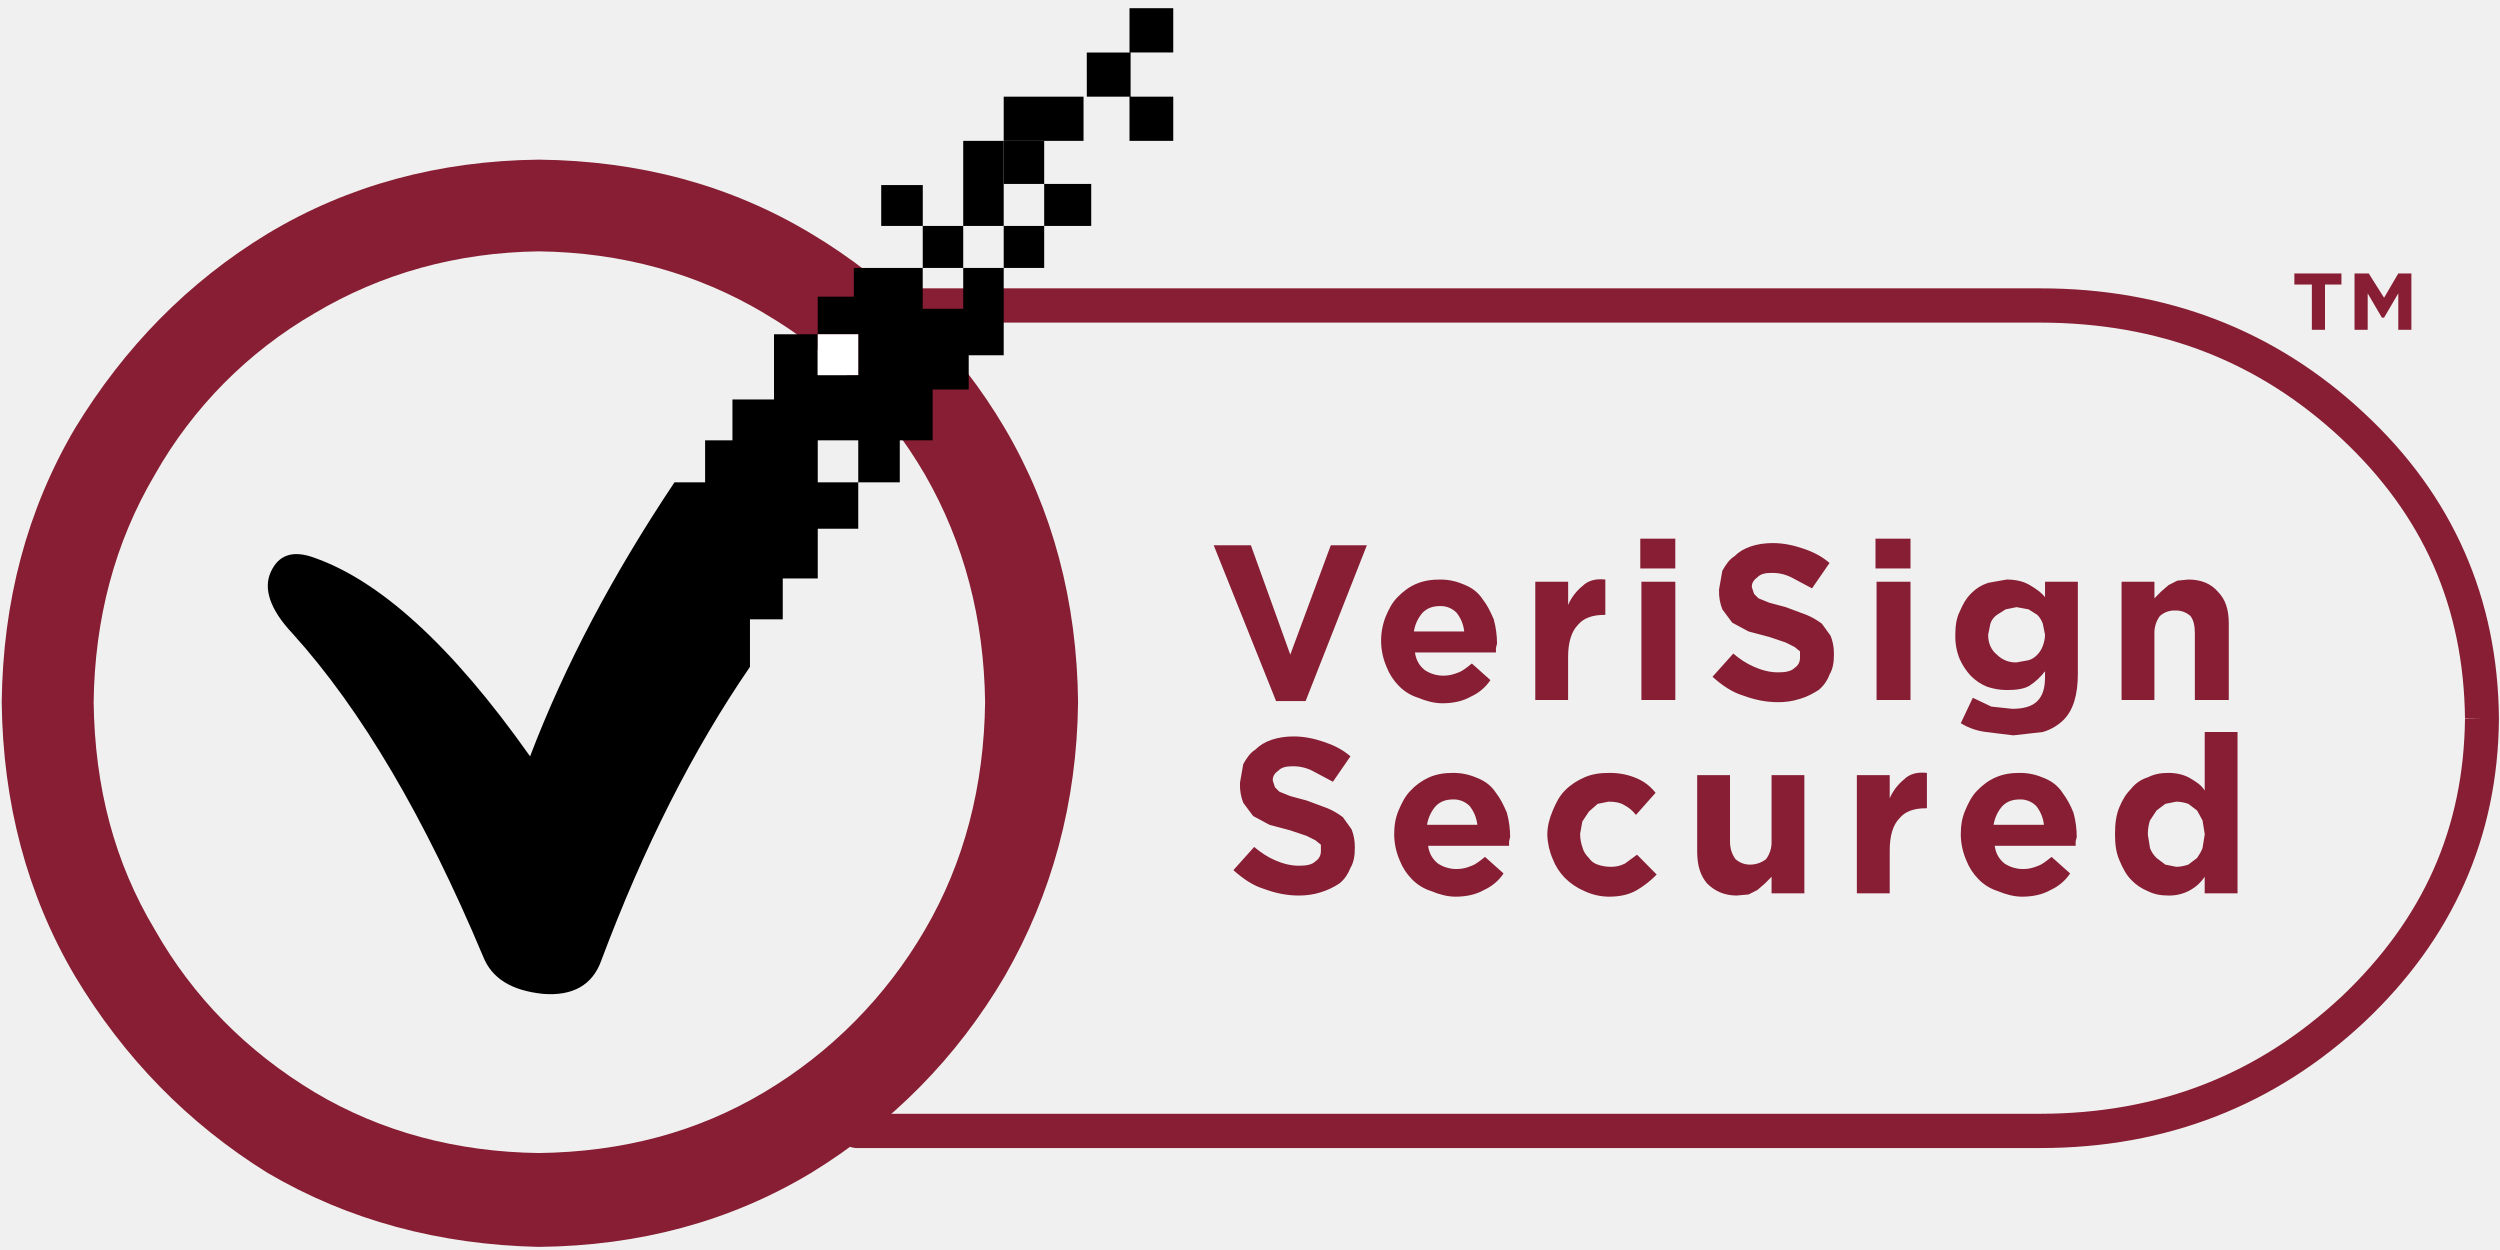
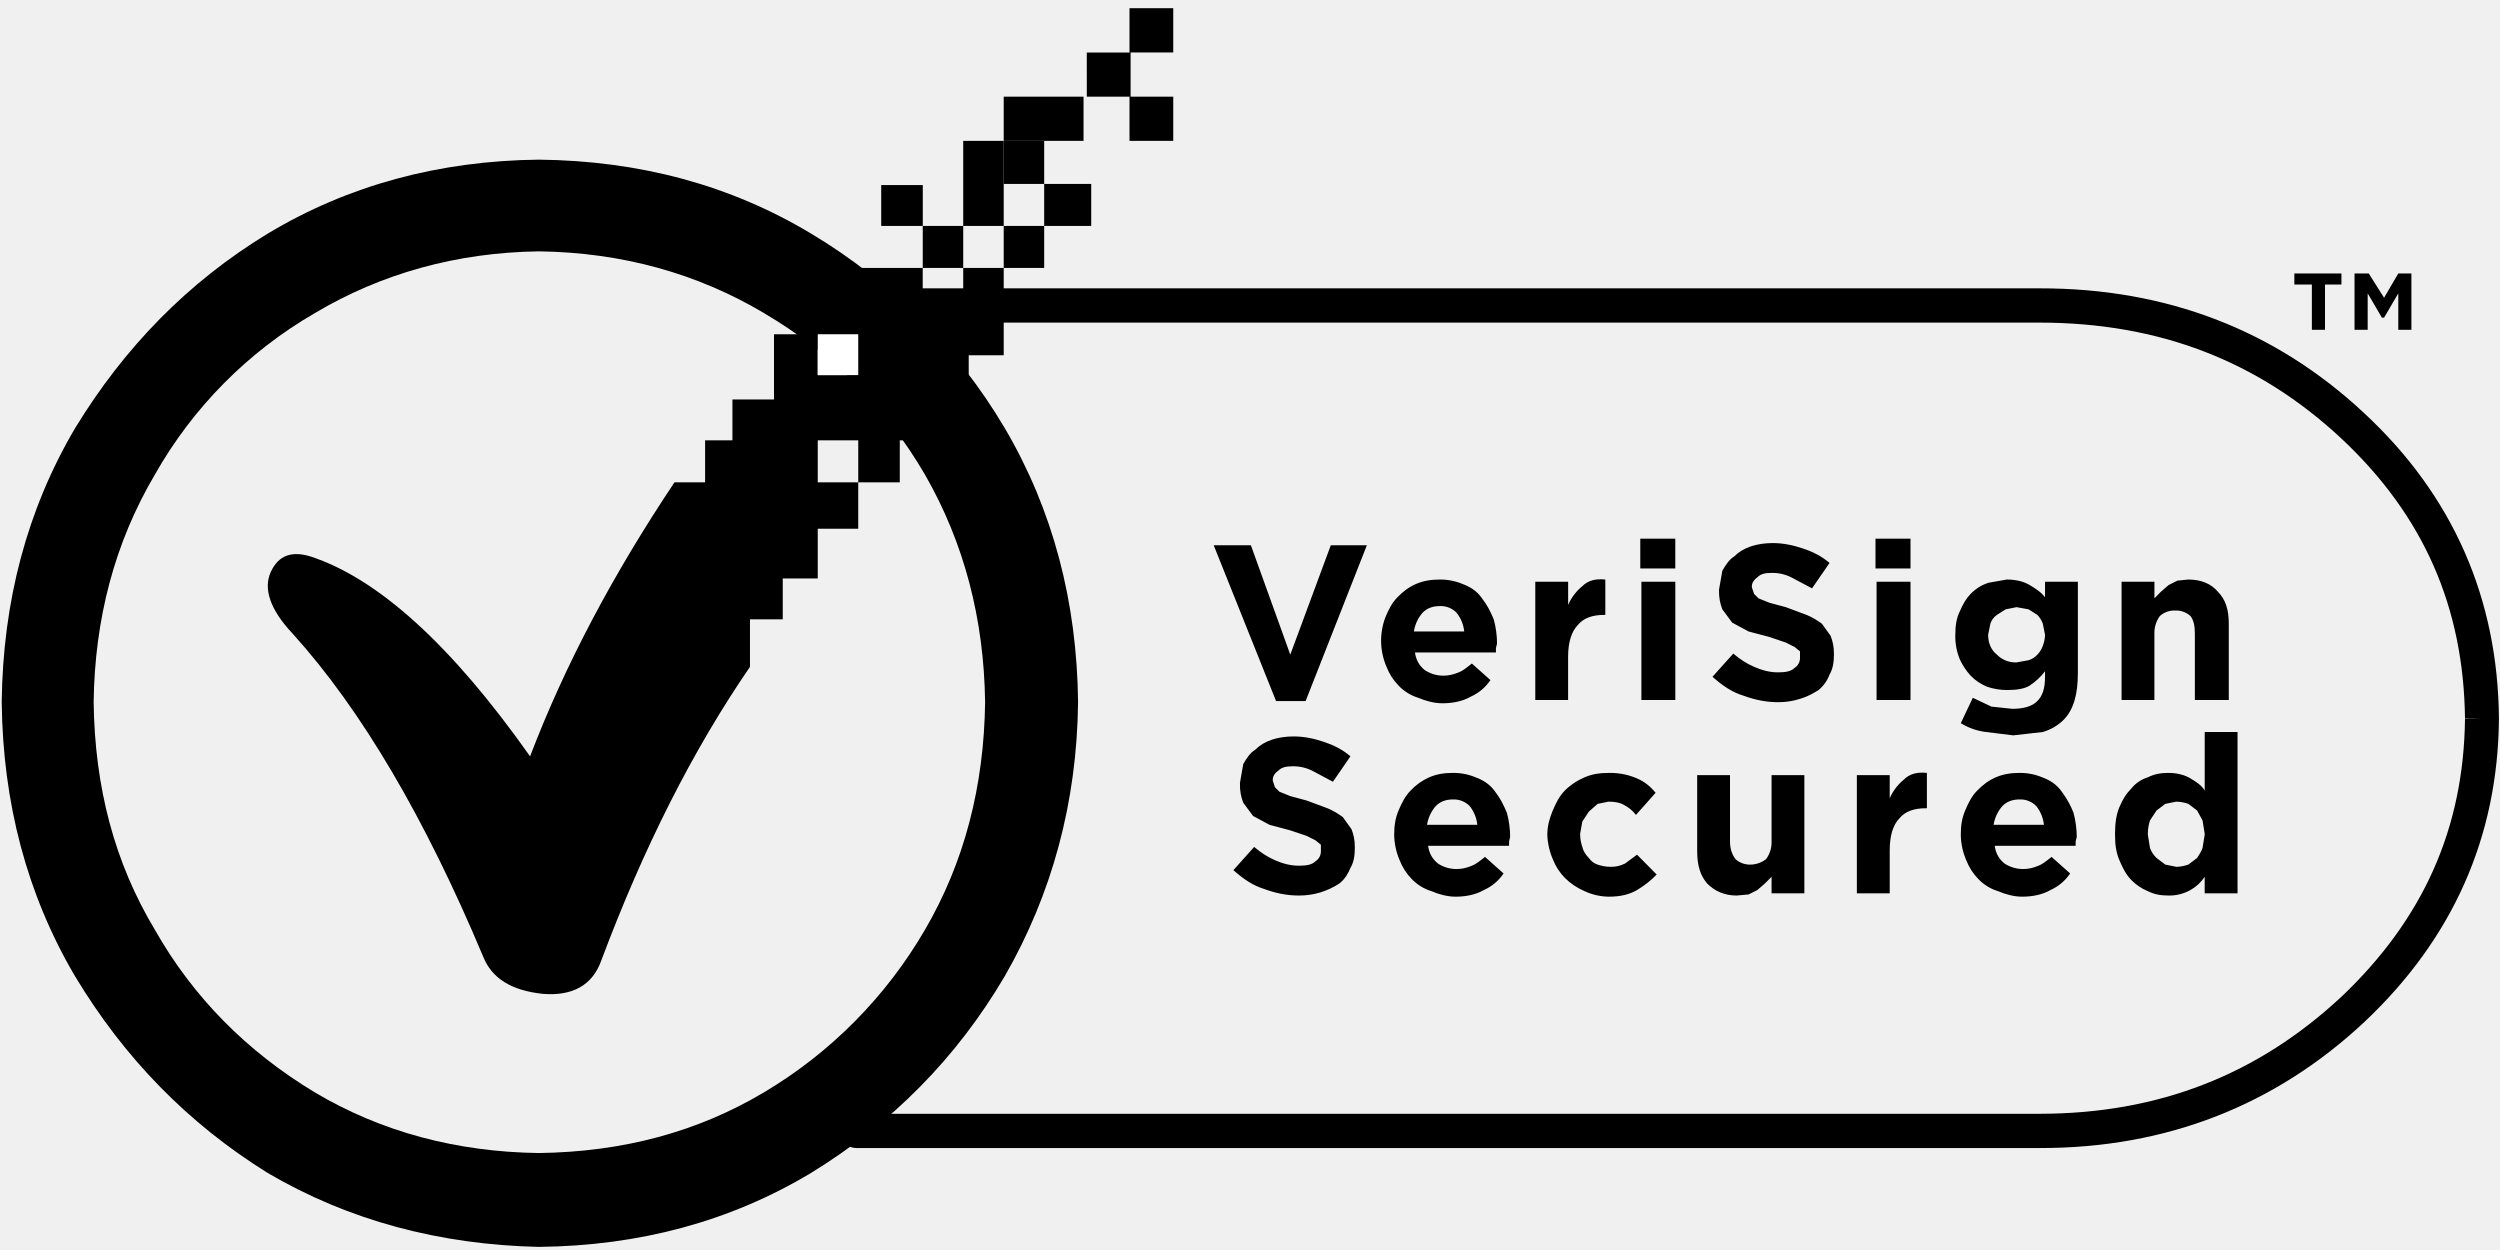
<svg xmlns="http://www.w3.org/2000/svg" width="70" height="35" viewBox="0 0 70 35">
  <g fill="none" fill-rule="evenodd">
-     <path fill="#871E33" d="M23.983 9.033h33.138c3.33.005 6.098 1.067 8.437 3.245 2.301 2.154 3.427 4.72 3.462 7.852l.474-.005-.474-.004c-.035 3.067-1.159 5.603-3.464 7.792l.002-.003c-2.34 2.18-5.111 3.272-8.437 3.276H23.983a.477.477 0 0 0-.475.48c0 .264.213.479.475.479h33.138c3.535.004 6.584-1.193 9.082-3.53l.002-.002c2.472-2.33 3.738-5.177 3.765-8.483v-.01c-.027-3.365-1.29-6.244-3.767-8.546-2.5-2.339-5.55-3.504-9.082-3.5H23.983a.477.477 0 0 0-.475.48c0 .265.213.48.475.48z" />
-     <path fill="#871E33" d="M21.396 8.77c1.9 1.114 3.4 2.63 4.502 4.518 1.103 1.918 1.654 4.053 1.685 6.373-.03 2.352-.582 4.486-1.685 6.374a12.747 12.747 0 0 1-4.502 4.548c-1.868 1.113-3.95 1.67-6.309 1.702-2.297-.031-4.41-.589-6.278-1.702-1.9-1.145-3.4-2.66-4.472-4.548-1.133-1.888-1.684-3.991-1.715-6.374.03-2.32.582-4.455 1.715-6.373A12.11 12.11 0 0 1 8.81 8.77c1.868-1.113 3.981-1.701 6.278-1.732 2.328.03 4.44.619 6.31 1.732m-6.31-4.3c-2.787.031-5.329.711-7.595 2.073-2.236 1.361-4.013 3.187-5.39 5.445C.753 14.278.08 16.846.048 19.66c.031 2.816.705 5.384 2.052 7.673 1.378 2.29 3.155 4.115 5.39 5.507 2.267 1.331 4.81 2.011 7.596 2.073 2.818-.03 5.36-.711 7.627-2.073 2.266-1.392 4.073-3.217 5.42-5.507 1.317-2.29 2.022-4.857 2.053-7.673-.031-2.815-.705-5.383-2.053-7.673a15.57 15.57 0 0 0-5.42-5.445C20.447 5.18 17.905 4.5 15.087 4.47M33.984 15.268h1.041l1.103 3.062 1.134-3.062h1.01l-1.715 4.362h-.827l-1.746-4.362M45.96 19.6h.949v-3.311h-.95v3.31zm-.032-3.683h.98v-.835h-.98v.835zm-2.94.372h.92v.65c.091-.217.244-.403.397-.526.153-.155.368-.217.644-.186v.99h-.03c-.338 0-.583.093-.736.279-.184.185-.276.495-.276.896V19.6h-.919v-3.31zm-1.99 1.392a1.007 1.007 0 0 0-.215-.526.618.618 0 0 0-.46-.185c-.213 0-.366.061-.49.185a1.037 1.037 0 0 0-.244.526h1.409zm-.613 2.011c-.214 0-.46-.062-.674-.154a1.28 1.28 0 0 1-.55-.34 1.543 1.543 0 0 1-.338-.527 1.842 1.842 0 0 1-.03-1.392c.091-.217.183-.402.337-.557.152-.155.305-.278.52-.372.215-.092.429-.123.674-.123.276 0 .49.062.704.155.215.092.368.217.49.402.123.155.214.34.307.557.06.216.092.464.092.68l-.031.124v.124h-2.267c.031.217.123.371.276.495a.944.944 0 0 0 .52.155c.154 0 .276-.032.43-.093.092-.031.214-.124.367-.248l.52.465a1.309 1.309 0 0 1-.55.463c-.215.124-.49.186-.797.186zM49.788 19.661c-.337 0-.644-.062-.98-.185-.306-.093-.582-.279-.858-.526l.582-.65c.183.155.367.278.582.371.214.093.429.155.674.155.214 0 .367-.031.459-.124a.326.326 0 0 0 .153-.278v-.186l-.153-.124-.245-.123-.46-.156-.582-.154-.458-.247-.276-.372a1.336 1.336 0 0 1-.093-.526v-.03l.093-.527c.092-.154.184-.309.336-.402.123-.124.276-.216.46-.278.184-.062.398-.093.613-.093.306 0 .582.062.857.155.276.092.52.216.735.402l-.49.711-.582-.309a1.185 1.185 0 0 0-.55-.124c-.185 0-.308.031-.4.124-.091.062-.153.155-.153.248v.03l.062.186.123.124.306.124.459.123.582.217c.153.062.306.155.429.247l.245.34c.06.155.092.31.092.496v.03c0 .217-.031.403-.123.558a1.02 1.02 0 0 1-.306.433c-.153.093-.306.185-.521.247a1.947 1.947 0 0 1-.612.093M52.544 19.6h.95v-3.311h-.95v3.31zm-.03-3.683h.98v-.835h-.98v.835zM59.404 16.289h.92v.464l.183-.186.214-.185.245-.124.307-.031c.367 0 .643.123.827.34.214.217.306.495.306.897V19.6h-.95v-1.856c0-.217-.03-.37-.122-.495a.605.605 0 0 0-.43-.155.604.604 0 0 0-.428.155.794.794 0 0 0-.153.495V19.6h-.919v-3.31zm-2.94 2.258l.337-.061a.536.536 0 0 0 .245-.156.673.673 0 0 0 .153-.246.923.923 0 0 0 .062-.31l-.062-.31a.678.678 0 0 0-.153-.247l-.245-.155-.337-.062-.306.062-.245.155a.479.479 0 0 0-.183.247l-.062.31c0 .247.092.433.245.556a.731.731 0 0 0 .551.217zm-.092 2.043l-.765-.094a1.74 1.74 0 0 1-.705-.247l.337-.711.52.247.583.062c.306 0 .551-.062.704-.217.153-.154.215-.37.215-.68v-.155a1.769 1.769 0 0 1-.43.402c-.153.093-.367.124-.642.124a1.72 1.72 0 0 1-.552-.093 1.35 1.35 0 0 1-.46-.31 1.752 1.752 0 0 1-.305-.463 1.68 1.68 0 0 1-.123-.681c0-.248.03-.464.123-.65.092-.216.183-.371.306-.495.153-.155.306-.247.49-.31l.52-.092c.276 0 .49.062.644.155.153.092.306.185.429.34v-.433h.919v2.568c0 .587-.123 1.02-.399 1.299a1.382 1.382 0 0 1-.582.34l-.827.094zM36.373 25.075c-.337 0-.643-.061-.98-.185-.306-.093-.582-.279-.858-.526l.582-.65c.184.155.368.279.582.372.215.093.429.154.674.154.214 0 .367-.03.46-.124a.326.326 0 0 0 .152-.278v-.186l-.152-.123-.246-.124-.46-.155-.58-.155-.46-.247-.276-.371a1.343 1.343 0 0 1-.092-.526v-.031l.092-.526c.092-.155.184-.31.337-.403.122-.123.276-.216.459-.278.184-.062.398-.093.613-.093.306 0 .582.062.857.155.276.093.521.216.735.402l-.49.712-.582-.31a1.186 1.186 0 0 0-.551-.123c-.184 0-.306.03-.398.124-.092.061-.153.154-.153.247v.031l.061.186.123.123.306.124.46.124.581.216c.153.062.306.155.43.248l.244.34c.061.155.092.31.092.495v.031c0 .217-.03.402-.123.557-.061.155-.153.31-.306.433a2.027 2.027 0 0 1-1.133.34M45.04 25.107a1.66 1.66 0 0 1-.673-.155 1.752 1.752 0 0 1-.552-.372 1.544 1.544 0 0 1-.337-.525 1.825 1.825 0 0 1-.153-.681c0-.247.062-.464.153-.681.092-.216.184-.402.337-.557.153-.155.337-.278.552-.371.214-.093.428-.124.704-.124.306 0 .551.062.766.155.214.093.367.217.52.402l-.551.62a.956.956 0 0 0-.337-.28c-.092-.061-.245-.092-.429-.092l-.306.062-.245.216-.184.279-.061.34v.03c0 .125.03.249.061.341.03.124.092.217.184.31a.474.474 0 0 0 .245.185c.092.031.215.062.367.062a.845.845 0 0 0 .399-.092l.337-.248.55.556a2.63 2.63 0 0 1-.55.434c-.215.124-.46.186-.797.186zm-3.675-2.012a1.009 1.009 0 0 0-.214-.525.621.621 0 0 0-.46-.186c-.214 0-.367.062-.49.186a1.04 1.04 0 0 0-.244.525h1.408zm-.612 2.012c-.215 0-.46-.062-.674-.155a1.279 1.279 0 0 1-.551-.34 1.543 1.543 0 0 1-.338-.526 1.857 1.857 0 0 1-.153-.712c0-.247.031-.464.123-.681.092-.216.184-.402.337-.557a1.61 1.61 0 0 1 .52-.371c.215-.093.429-.124.674-.124.276 0 .49.062.705.155.214.093.367.217.49.402.122.155.214.34.306.557.061.216.092.464.092.68l-.03.125v.123h-2.267c.03.217.123.372.275.496a.945.945 0 0 0 .52.154c.155 0 .277-.03.43-.093.092-.03.215-.124.368-.247l.52.464a1.31 1.31 0 0 1-.551.464c-.214.124-.49.186-.796.186zM48.623 25.075c-.336 0-.612-.123-.826-.34-.184-.217-.276-.495-.276-.897v-2.135h.919v1.857c0 .216.062.37.153.495a.604.604 0 0 0 .429.154.73.73 0 0 0 .429-.154.793.793 0 0 0 .153-.495v-1.857h.918v3.31h-.918v-.463l-.184.185-.214.186-.246.124-.337.03M60.936 24.271c.122 0 .245-.031.337-.062l.245-.185c.06-.093.122-.186.153-.279l.06-.371v-.031l-.06-.372-.153-.278-.245-.185a1.091 1.091 0 0 0-.337-.062l-.307.062-.245.185-.184.278c-.03.094-.06.217-.06.372v.03l.06.372a.739.739 0 0 0 .184.279l.245.185.307.062zm-.215.804c-.214 0-.398-.03-.582-.123a1.345 1.345 0 0 1-.46-.31c-.152-.154-.244-.34-.336-.556-.092-.217-.122-.433-.122-.712v-.031c0-.278.03-.526.122-.743.092-.216.184-.37.337-.525a.941.941 0 0 1 .46-.31c.183-.093.367-.124.581-.124.245 0 .46.062.613.155.153.093.306.185.398.34v-1.64h.919v4.518h-.92v-.464a1.148 1.148 0 0 1-.397.37 1.2 1.2 0 0 1-.613.155zm-3.491-1.98a1.012 1.012 0 0 0-.214-.525.621.621 0 0 0-.46-.186c-.214 0-.367.062-.49.186a1.043 1.043 0 0 0-.245.525h1.409zm-.612 2.012c-.215 0-.46-.062-.675-.155a1.277 1.277 0 0 1-.55-.34 1.543 1.543 0 0 1-.338-.526 1.857 1.857 0 0 1-.153-.712c0-.247.03-.464.123-.681.092-.216.183-.402.337-.557.153-.155.306-.278.52-.371.215-.093.429-.124.674-.124.276 0 .49.062.705.155.214.093.367.217.49.402a2.4 2.4 0 0 1 .306.557c.061.216.092.464.092.68l-.031.125v.123h-2.266c.03.217.122.372.275.496a.945.945 0 0 0 .52.154c.154 0 .277-.03.43-.093.091-.03.214-.124.367-.247l.52.464a1.311 1.311 0 0 1-.55.464c-.215.124-.49.186-.796.186zm-4.625-3.404h.919v.65c.091-.217.245-.402.398-.526.153-.155.367-.217.643-.186v.99h-.03c-.338 0-.583.093-.736.279-.184.185-.275.495-.275.897v1.207h-.92v-3.31zM64.243 7.657h1.317v.31H65.1v1.267h-.368V7.966h-.49v-.31m3.277 0v1.578h-.367v-1.02l-.398.68h-.061l-.398-.68v1.02h-.368V7.657h.398l.429.68.398-.68h.367" />
+     <path fill="#000" d="M23.983 9.033h33.138c3.33.005 6.098 1.067 8.437 3.245 2.301 2.154 3.427 4.72 3.462 7.852l.474-.005-.474-.004c-.035 3.067-1.159 5.603-3.464 7.792l.002-.003c-2.34 2.18-5.111 3.272-8.437 3.276H23.983a.477.477 0 0 0-.475.48c0 .264.213.479.475.479h33.138c3.535.004 6.584-1.193 9.082-3.53l.002-.002c2.472-2.33 3.738-5.177 3.765-8.483v-.01c-.027-3.365-1.29-6.244-3.767-8.546-2.5-2.339-5.55-3.504-9.082-3.5H23.983a.477.477 0 0 0-.475.48c0 .265.213.48.475.48z" />
+     <path fill="#000" d="M21.396 8.77c1.9 1.114 3.4 2.63 4.502 4.518 1.103 1.918 1.654 4.053 1.685 6.373-.03 2.352-.582 4.486-1.685 6.374a12.747 12.747 0 0 1-4.502 4.548c-1.868 1.113-3.95 1.67-6.309 1.702-2.297-.031-4.41-.589-6.278-1.702-1.9-1.145-3.4-2.66-4.472-4.548-1.133-1.888-1.684-3.991-1.715-6.374.03-2.32.582-4.455 1.715-6.373A12.11 12.11 0 0 1 8.81 8.77c1.868-1.113 3.981-1.701 6.278-1.732 2.328.03 4.44.619 6.31 1.732m-6.31-4.3c-2.787.031-5.329.711-7.595 2.073-2.236 1.361-4.013 3.187-5.39 5.445C.753 14.278.08 16.846.048 19.66c.031 2.816.705 5.384 2.052 7.673 1.378 2.29 3.155 4.115 5.39 5.507 2.267 1.331 4.81 2.011 7.596 2.073 2.818-.03 5.36-.711 7.627-2.073 2.266-1.392 4.073-3.217 5.42-5.507 1.317-2.29 2.022-4.857 2.053-7.673-.031-2.815-.705-5.383-2.053-7.673a15.57 15.57 0 0 0-5.42-5.445C20.447 5.18 17.905 4.5 15.087 4.47M33.984 15.268h1.041l1.103 3.062 1.134-3.062h1.01l-1.715 4.362h-.827l-1.746-4.362M45.96 19.6h.949v-3.311h-.95v3.31zm-.032-3.683h.98v-.835h-.98v.835zm-2.94.372h.92v.65c.091-.217.244-.403.397-.526.153-.155.368-.217.644-.186v.99h-.03c-.338 0-.583.093-.736.279-.184.185-.276.495-.276.896V19.6h-.919v-3.31zm-1.99 1.392a1.007 1.007 0 0 0-.215-.526.618.618 0 0 0-.46-.185c-.213 0-.366.061-.49.185a1.037 1.037 0 0 0-.244.526h1.409zm-.613 2.011c-.214 0-.46-.062-.674-.154a1.28 1.28 0 0 1-.55-.34 1.543 1.543 0 0 1-.338-.527 1.842 1.842 0 0 1-.03-1.392c.091-.217.183-.402.337-.557.152-.155.305-.278.52-.372.215-.092.429-.123.674-.123.276 0 .49.062.704.155.215.092.368.217.49.402.123.155.214.34.307.557.06.216.092.464.092.68l-.031.124v.124h-2.267c.031.217.123.371.276.495a.944.944 0 0 0 .52.155c.154 0 .276-.032.43-.093.092-.031.214-.124.367-.248l.52.465a1.309 1.309 0 0 1-.55.463c-.215.124-.49.186-.797.186zM49.788 19.661c-.337 0-.644-.062-.98-.185-.306-.093-.582-.279-.858-.526l.582-.65c.183.155.367.278.582.371.214.093.429.155.674.155.214 0 .367-.031.459-.124a.326.326 0 0 0 .153-.278v-.186l-.153-.124-.245-.123-.46-.156-.582-.154-.458-.247-.276-.372a1.336 1.336 0 0 1-.093-.526v-.03l.093-.527c.092-.154.184-.309.336-.402.123-.124.276-.216.46-.278.184-.062.398-.093.613-.093.306 0 .582.062.857.155.276.092.52.216.735.402l-.49.711-.582-.309a1.185 1.185 0 0 0-.55-.124c-.185 0-.308.031-.4.124-.091.062-.153.155-.153.248v.03l.062.186.123.124.306.124.459.123.582.217c.153.062.306.155.429.247l.245.34c.06.155.092.31.092.496v.03c0 .217-.031.403-.123.558a1.02 1.02 0 0 1-.306.433c-.153.093-.306.185-.521.247a1.947 1.947 0 0 1-.612.093M52.544 19.6h.95v-3.311h-.95v3.31zm-.03-3.683h.98v-.835h-.98v.835zM59.404 16.289h.92v.464l.183-.186.214-.185.245-.124.307-.031c.367 0 .643.123.827.34.214.217.306.495.306.897V19.6h-.95v-1.856c0-.217-.03-.37-.122-.495a.605.605 0 0 0-.43-.155.604.604 0 0 0-.428.155.794.794 0 0 0-.153.495V19.6h-.919v-3.31zm-2.94 2.258l.337-.061a.536.536 0 0 0 .245-.156.673.673 0 0 0 .153-.246.923.923 0 0 0 .062-.31l-.062-.31a.678.678 0 0 0-.153-.247l-.245-.155-.337-.062-.306.062-.245.155a.479.479 0 0 0-.183.247l-.062.31c0 .247.092.433.245.556a.731.731 0 0 0 .551.217zm-.092 2.043l-.765-.094a1.74 1.74 0 0 1-.705-.247l.337-.711.52.247.583.062c.306 0 .551-.062.704-.217.153-.154.215-.37.215-.68v-.155a1.769 1.769 0 0 1-.43.402c-.153.093-.367.124-.642.124a1.72 1.72 0 0 1-.552-.093 1.35 1.35 0 0 1-.46-.31 1.752 1.752 0 0 1-.305-.463 1.68 1.68 0 0 1-.123-.681c0-.248.03-.464.123-.65.092-.216.183-.371.306-.495.153-.155.306-.247.49-.31l.52-.092c.276 0 .49.062.644.155.153.092.306.185.429.34v-.433h.919v2.568c0 .587-.123 1.02-.399 1.299a1.382 1.382 0 0 1-.582.34l-.827.094zM36.373 25.075c-.337 0-.643-.061-.98-.185-.306-.093-.582-.279-.858-.526l.582-.65c.184.155.368.279.582.372.215.093.429.154.674.154.214 0 .367-.03.46-.124a.326.326 0 0 0 .152-.278v-.186l-.152-.123-.246-.124-.46-.155-.58-.155-.46-.247-.276-.371a1.343 1.343 0 0 1-.092-.526v-.031l.092-.526c.092-.155.184-.31.337-.403.122-.123.276-.216.459-.278.184-.062.398-.093.613-.093.306 0 .582.062.857.155.276.093.521.216.735.402l-.49.712-.582-.31a1.186 1.186 0 0 0-.551-.123c-.184 0-.306.03-.398.124-.092.061-.153.154-.153.247v.031l.061.186.123.123.306.124.46.124.581.216c.153.062.306.155.43.248l.244.34c.061.155.092.31.092.495v.031c0 .217-.03.402-.123.557-.061.155-.153.31-.306.433a2.027 2.027 0 0 1-1.133.34M45.04 25.107a1.66 1.66 0 0 1-.673-.155 1.752 1.752 0 0 1-.552-.372 1.544 1.544 0 0 1-.337-.525 1.825 1.825 0 0 1-.153-.681c0-.247.062-.464.153-.681.092-.216.184-.402.337-.557.153-.155.337-.278.552-.371.214-.093.428-.124.704-.124.306 0 .551.062.766.155.214.093.367.217.52.402l-.551.62a.956.956 0 0 0-.337-.28c-.092-.061-.245-.092-.429-.092l-.306.062-.245.216-.184.279-.061.34v.03c0 .125.03.249.061.341.03.124.092.217.184.31a.474.474 0 0 0 .245.185c.092.031.215.062.367.062a.845.845 0 0 0 .399-.092l.337-.248.55.556a2.63 2.63 0 0 1-.55.434c-.215.124-.46.186-.797.186zm-3.675-2.012a1.009 1.009 0 0 0-.214-.525.621.621 0 0 0-.46-.186c-.214 0-.367.062-.49.186a1.04 1.04 0 0 0-.244.525h1.408zm-.612 2.012c-.215 0-.46-.062-.674-.155a1.279 1.279 0 0 1-.551-.34 1.543 1.543 0 0 1-.338-.526 1.857 1.857 0 0 1-.153-.712c0-.247.031-.464.123-.681.092-.216.184-.402.337-.557a1.61 1.61 0 0 1 .52-.371c.215-.093.429-.124.674-.124.276 0 .49.062.705.155.214.093.367.217.49.402.122.155.214.34.306.557.061.216.092.464.092.68l-.03.125v.123h-2.267c.03.217.123.372.275.496a.945.945 0 0 0 .52.154c.155 0 .277-.03.43-.093.092-.03.215-.124.368-.247l.52.464a1.31 1.31 0 0 1-.551.464c-.214.124-.49.186-.796.186zM48.623 25.075c-.336 0-.612-.123-.826-.34-.184-.217-.276-.495-.276-.897v-2.135h.919v1.857c0 .216.062.37.153.495a.604.604 0 0 0 .429.154.73.73 0 0 0 .429-.154.793.793 0 0 0 .153-.495v-1.857h.918v3.31h-.918v-.463l-.184.185-.214.186-.246.124-.337.03M60.936 24.271c.122 0 .245-.031.337-.062l.245-.185c.06-.093.122-.186.153-.279l.06-.371v-.031l-.06-.372-.153-.278-.245-.185a1.091 1.091 0 0 0-.337-.062l-.307.062-.245.185-.184.278c-.03.094-.06.217-.06.372v.03l.06.372a.739.739 0 0 0 .184.279l.245.185.307.062zm-.215.804c-.214 0-.398-.03-.582-.123a1.345 1.345 0 0 1-.46-.31c-.152-.154-.244-.34-.336-.556-.092-.217-.122-.433-.122-.712v-.031c0-.278.03-.526.122-.743.092-.216.184-.37.337-.525a.941.941 0 0 1 .46-.31c.183-.093.367-.124.581-.124.245 0 .46.062.613.155.153.093.306.185.398.34v-1.64h.919v4.518h-.92v-.464a1.148 1.148 0 0 1-.397.37 1.2 1.2 0 0 1-.613.155zm-3.491-1.98a1.012 1.012 0 0 0-.214-.525.621.621 0 0 0-.46-.186c-.214 0-.367.062-.49.186a1.043 1.043 0 0 0-.245.525h1.409zm-.612 2.012c-.215 0-.46-.062-.675-.155a1.277 1.277 0 0 1-.55-.34 1.543 1.543 0 0 1-.338-.526 1.857 1.857 0 0 1-.153-.712c0-.247.03-.464.123-.681.092-.216.183-.402.337-.557.153-.155.306-.278.52-.371.215-.093.429-.124.674-.124.276 0 .49.062.705.155.214.093.367.217.49.402a2.4 2.4 0 0 1 .306.557c.061.216.092.464.092.68l-.031.125v.123h-2.266c.03.217.122.372.275.496a.945.945 0 0 0 .52.154c.154 0 .277-.03.43-.093.091-.03.214-.124.367-.247l.52.464a1.311 1.311 0 0 1-.55.464c-.215.124-.49.186-.796.186zm-4.625-3.404h.919v.65c.091-.217.245-.402.398-.526.153-.155.367-.217.643-.186v.99h-.03c-.338 0-.583.093-.736.279-.184.185-.275.495-.275.897v1.207h-.92v-3.31zM64.243 7.657h1.317v.31H65.1v1.267h-.368V7.966h-.49v-.31m3.277 0v1.578h-.367v-1.02l-.398.68h-.061l-.398-.68v1.02h-.368V7.657h.398l.429.68.398-.68h.367" />
    <path fill="#000" d="M22.897 13.505h1.134v-1.176h-1.134v1.176zm0-3.002h1.134V9.359h-1.134v1.144zm1.777-4.177h1.164V5.181h-1.164v1.145zm3.43-2.382h2.235V2.706h-2.235v3.62h-2.267v1.176h-1.93v.804h-1.01V9.36h-1.225v1.825h-1.164v1.145h-.765v1.176h-.858c-1.715 2.567-3.063 5.104-4.043 7.672-2.205-3.125-4.257-4.98-6.156-5.6-.52-.155-.888-.03-1.102.433-.215.464-.031 1.052.612 1.733 1.93 2.135 3.706 5.167 5.33 9.035.244.618.796.958 1.684 1.05.827.063 1.378-.247 1.623-.927 1.194-3.187 2.573-5.91 4.166-8.23v-1.33h.918v-1.145h.98v-1.392h1.134v-1.3h1.163V12.33h.92v-1.424h1.01v-.959h.98V7.502h1.133V6.326h1.317V5.151h-1.317v1.175h-1.133v1.176H26.97v1.145h-1.134V7.502h1.134V3.944h1.133z" />
    <path fill="#000" d="M28.104 5.15h1.133V3.945h-1.133z" />
    <path fill="#FFF" d="M22.897 10.503h1.134V9.359h-1.134z" />
    <path fill="#000" d="M31.626 3.944h1.225V2.706h-1.225zM30.431 2.706h1.226V1.47H30.43zM31.626 1.469h1.225V.23h-1.225z" />
  </g>
</svg>
